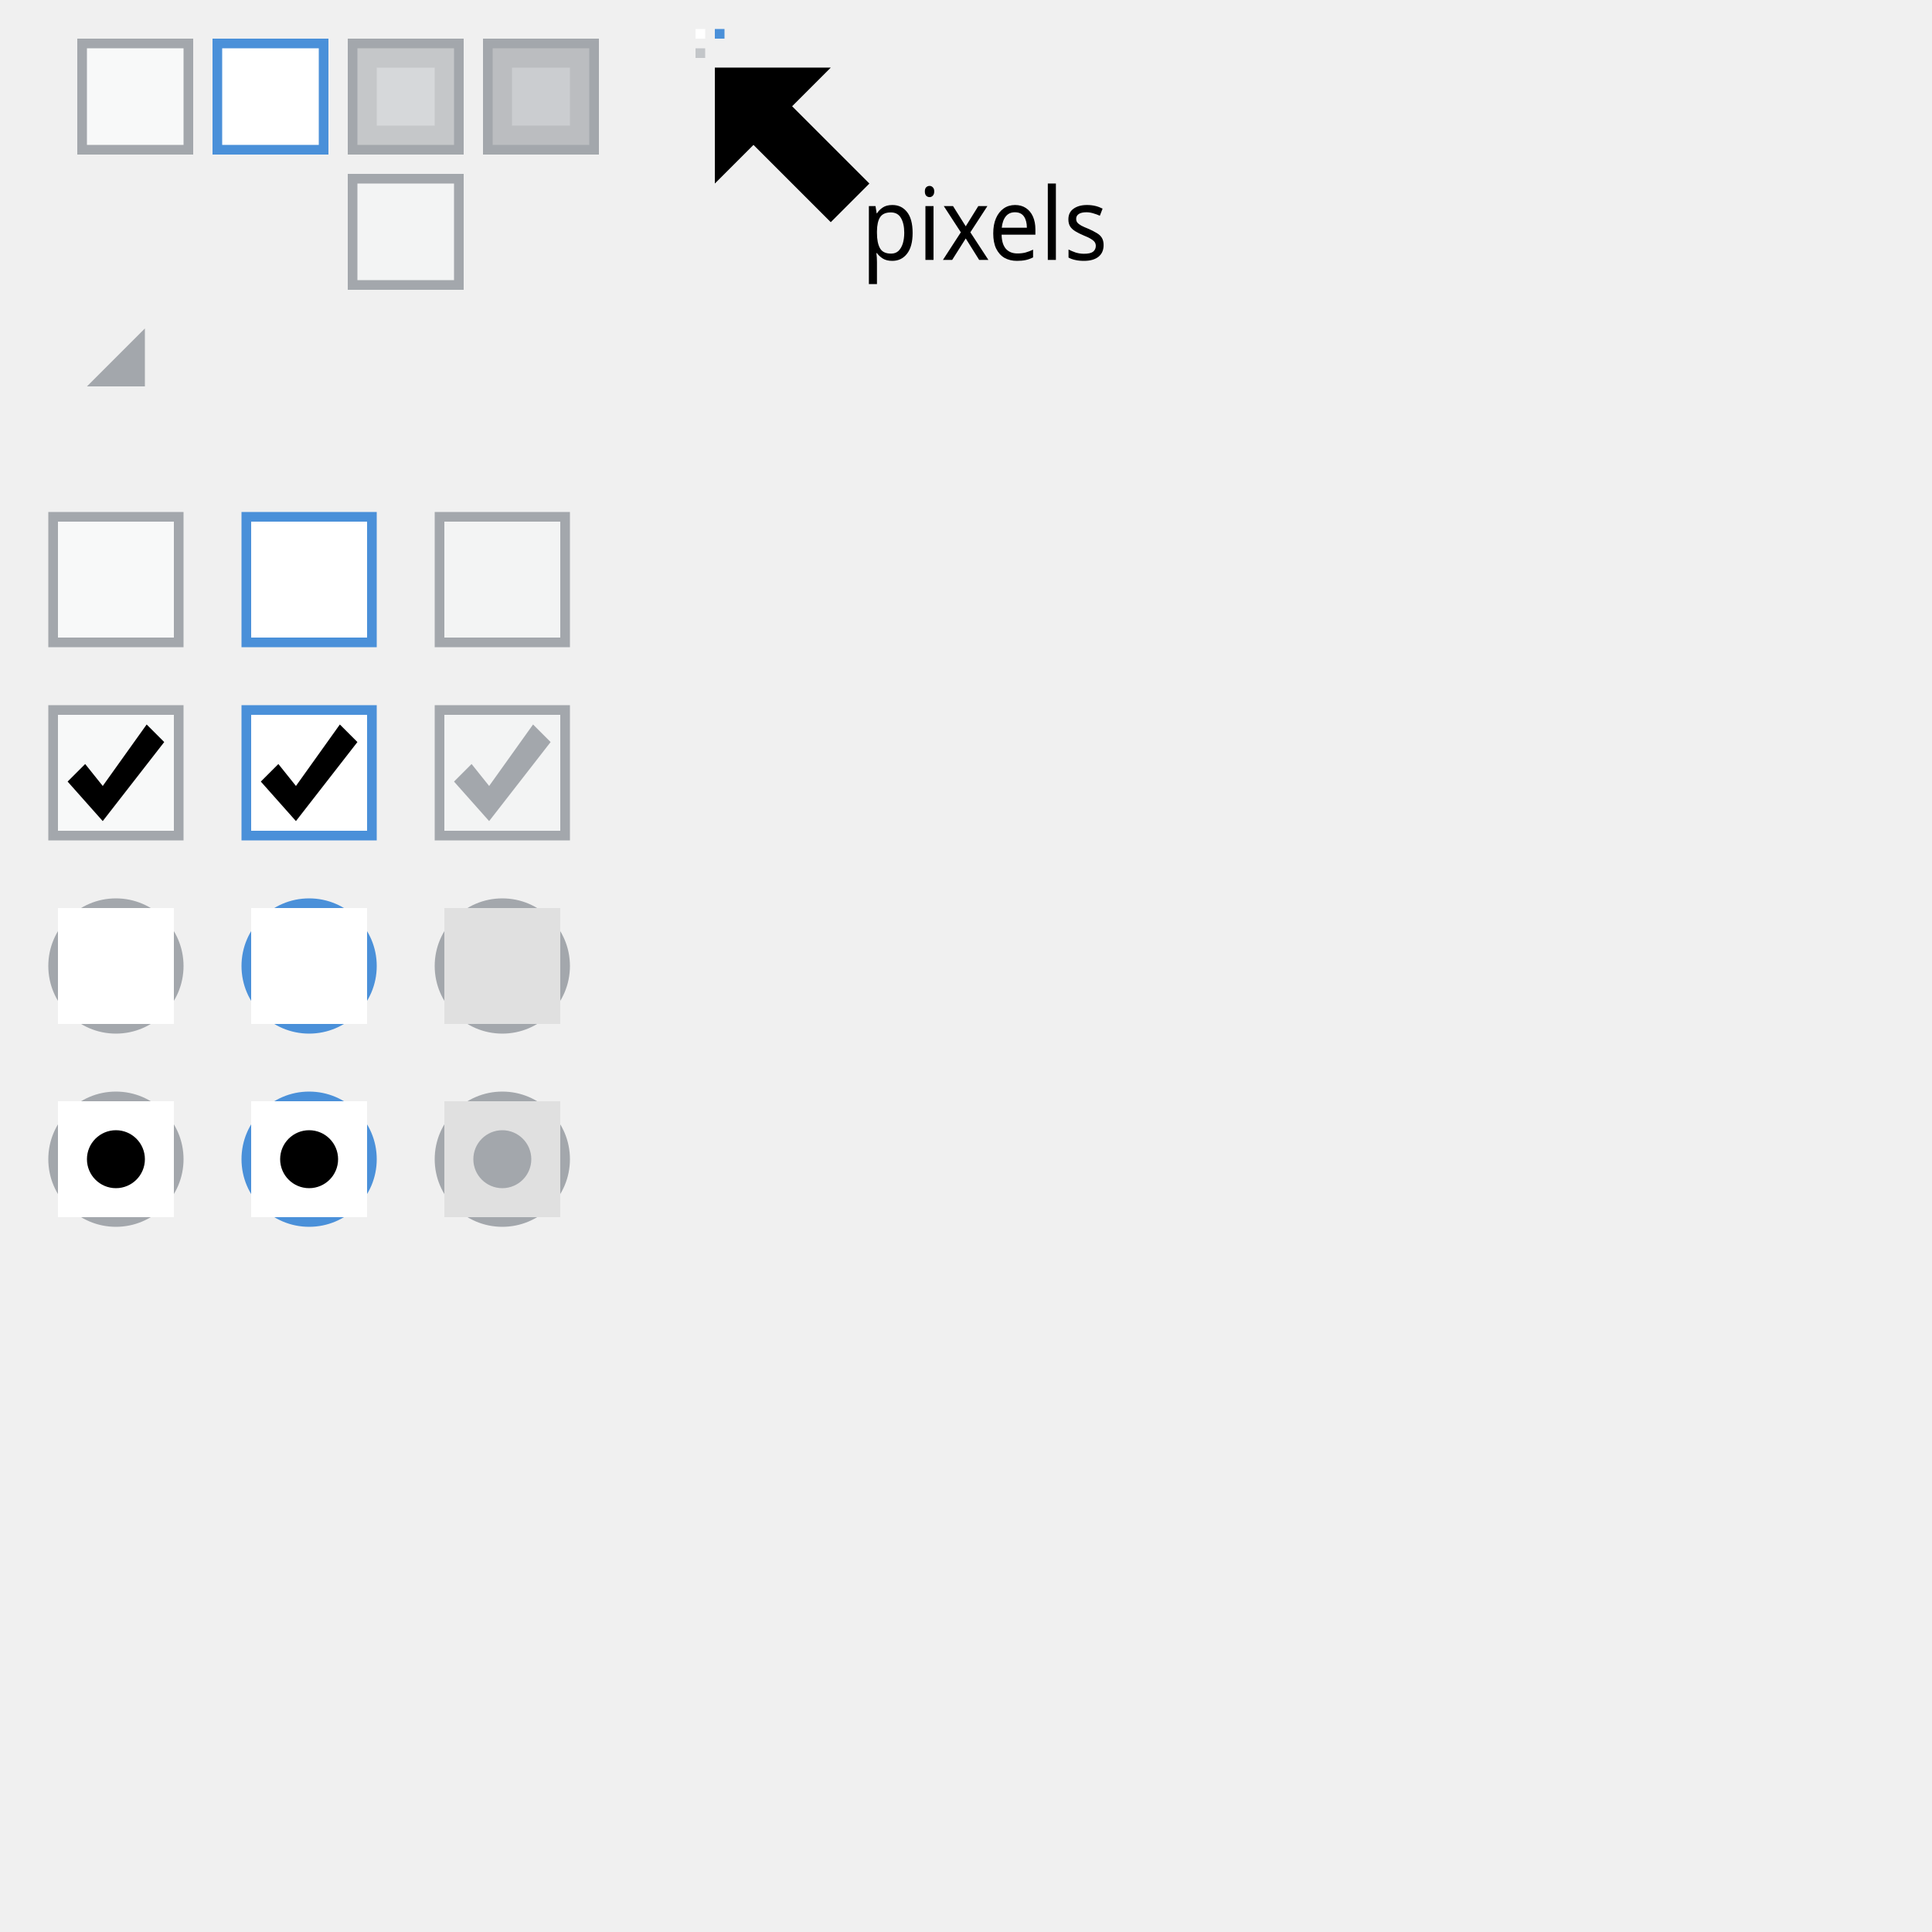
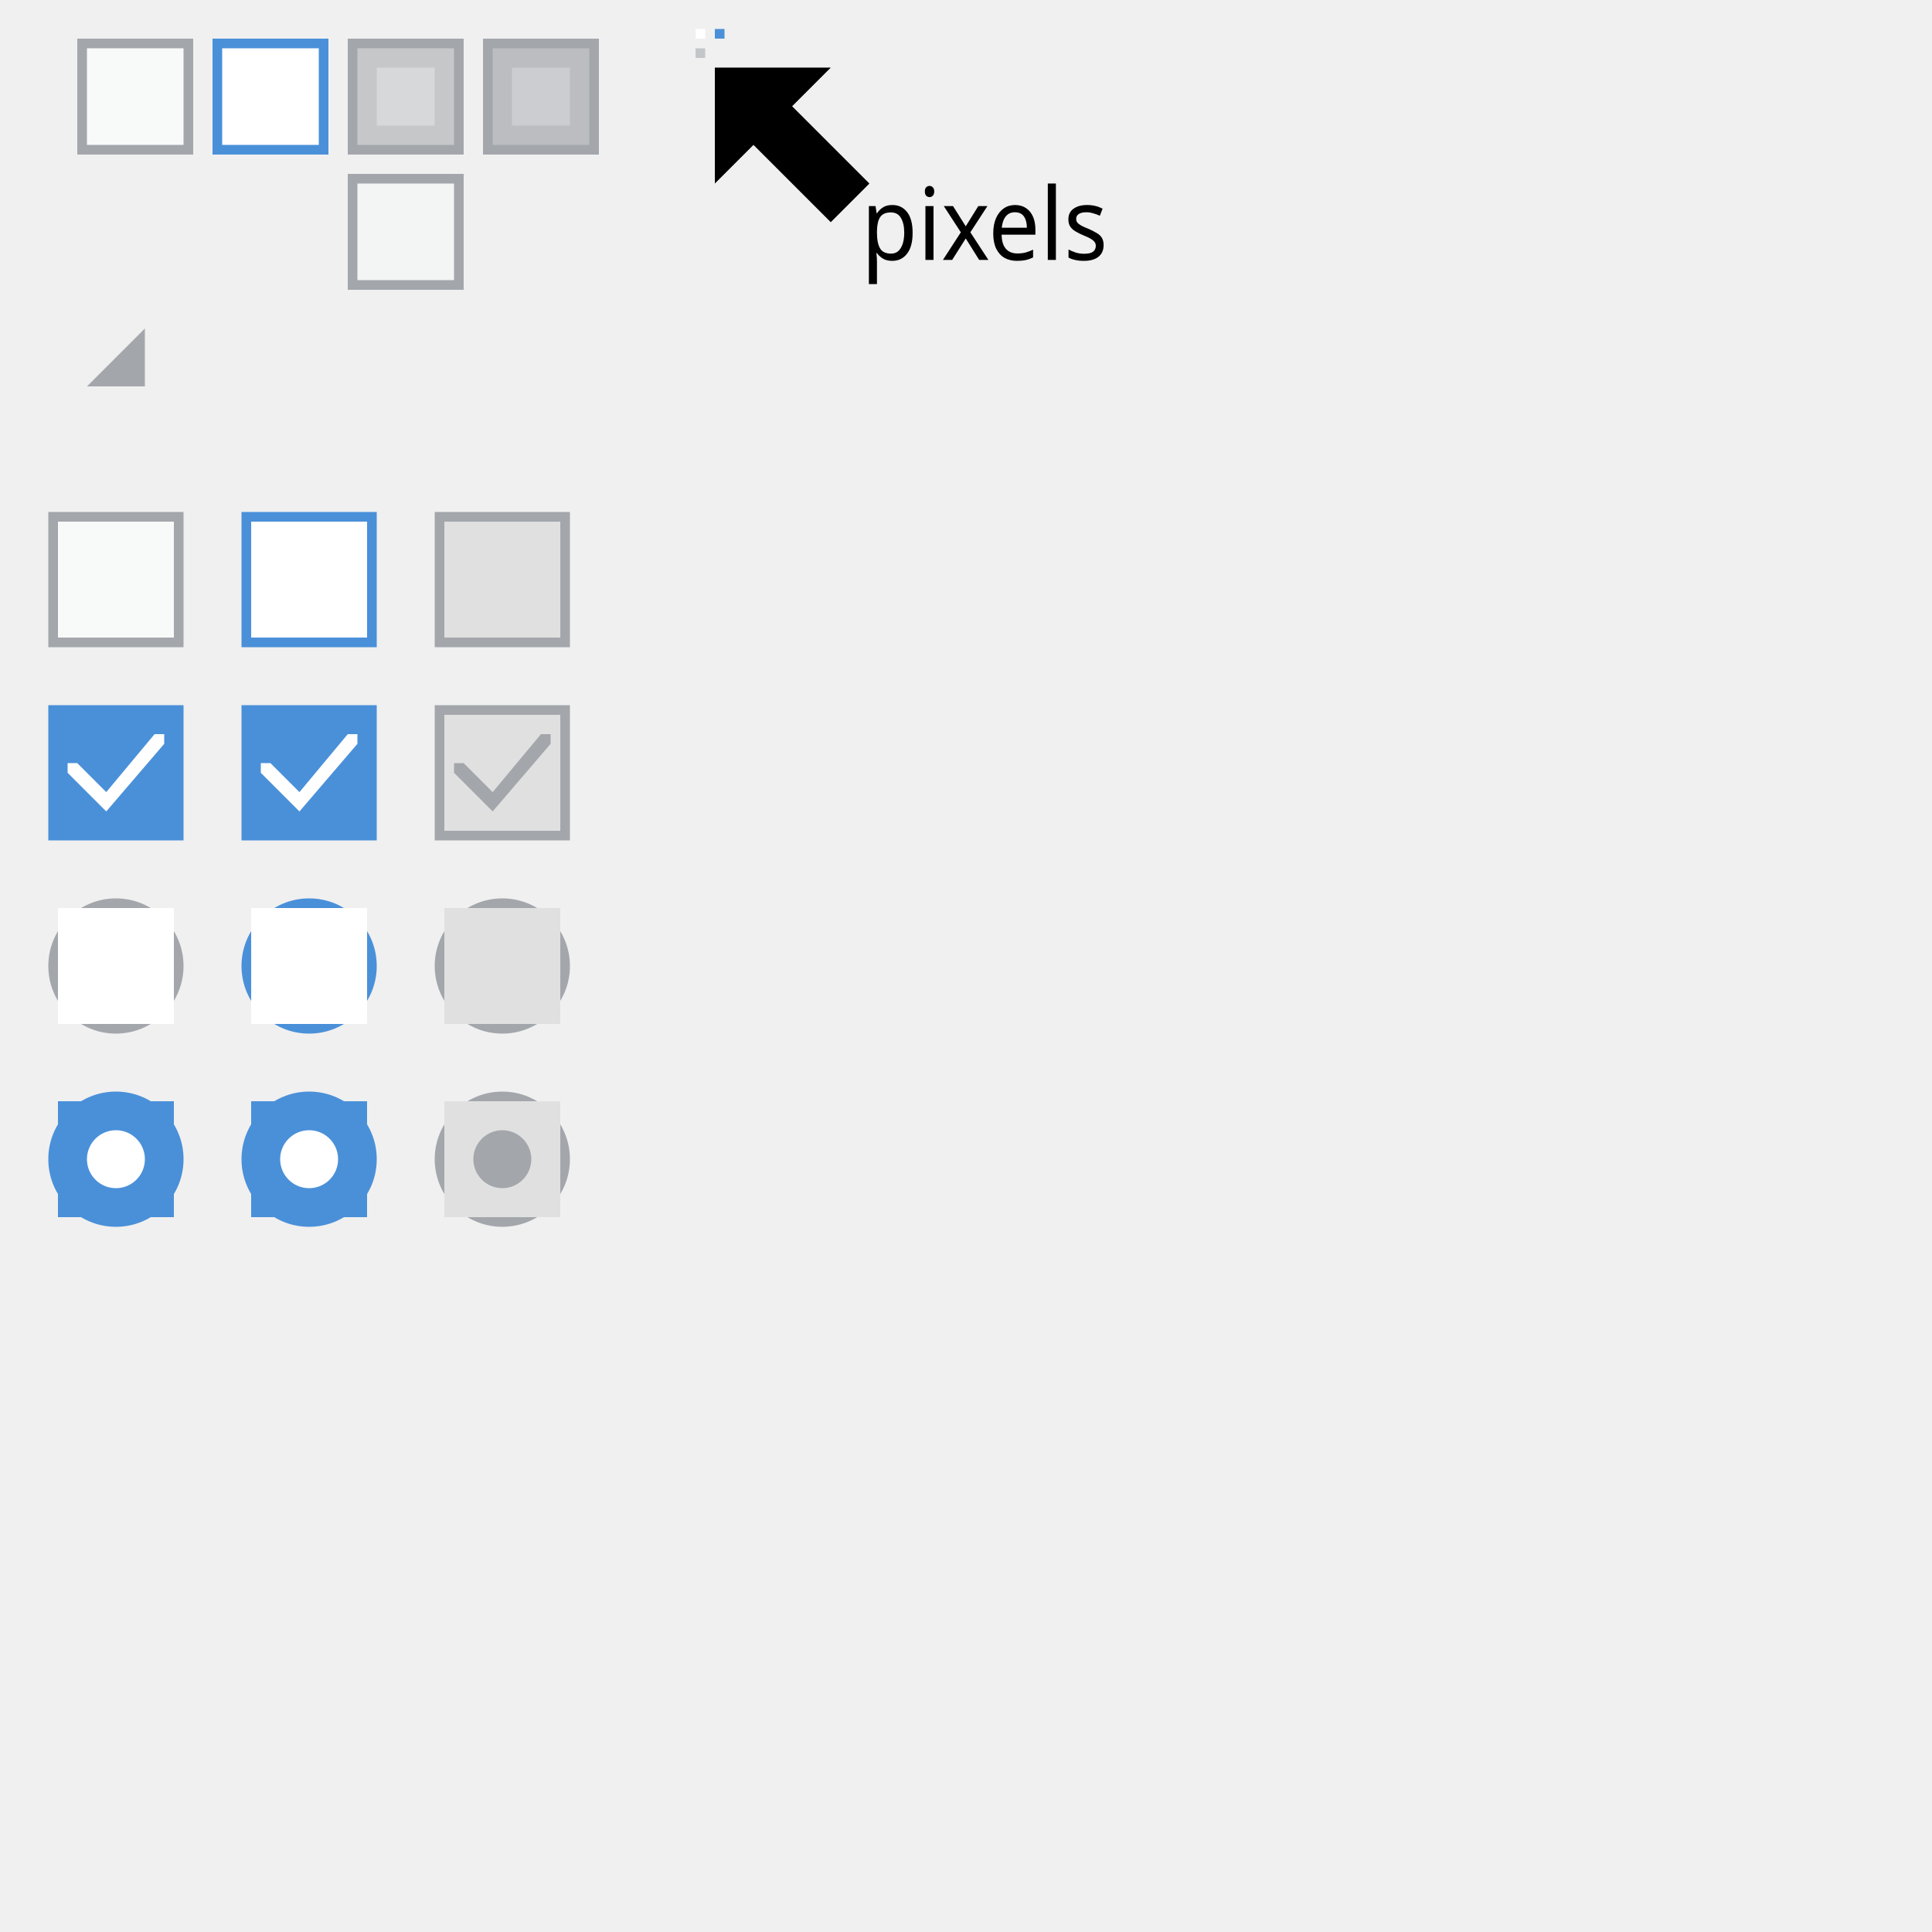
<svg xmlns="http://www.w3.org/2000/svg" width="200" height="200" viewBox="0 0 200 200" id="svg2" version="1.1">
  <defs id="defs4" />
  <g id="layer1" transform="translate(0,-852.3622)">
    <rect style="opacity:1;fill:#000000;fill-opacity:0;stroke:none;stroke-width:1;stroke-miterlimit:4;stroke-dasharray:none;stroke-dashoffset:0;stroke-opacity:0.51" id="null" width="1" height="1" x="73" y="858.362" />
    <path style="opacity:1;fill:#000000;fill-opacity:1;stroke:none;stroke-width:1;stroke-miterlimit:4;stroke-dasharray:none;stroke-dashoffset:0;stroke-opacity:0.51" d="m 74,859.362 0,12 4,-4 8,8 4,-4 -8,-8 4,-4 -12,0 z" id="rect4299" />
    <text xml:space="preserve" style="font-style:normal;font-weight:normal;line-height:0%;font-family:sans-serif;letter-spacing:0px;word-spacing:0px;fill:#000000;fill-opacity:1;stroke:none;stroke-width:1px;stroke-linecap:butt;stroke-linejoin:miter;stroke-opacity:1" x="93.204" y="840.929" id="text4309" transform="scale(0.9563965,1.045592)">
      <tspan id="tspan4311" x="93.204" y="840.929" style="font-size:9.953px;line-height:1.25;font-family:sans-serif">pixels</tspan>
    </text>
    <g id="resize-grip">
      <rect y="882.362" x="5" height="13" width="13" id="rect4315" style="opacity:1;fill:#ffffff;fill-opacity:0;stroke:none;stroke-width:1;stroke-miterlimit:4;stroke-dasharray:none;stroke-dashoffset:0;stroke-opacity:0.51" />
      <path id="path4317" d="M 15,892.362 H 9 l 6,-6 z" style="fill:#a3a7ac;fill-opacity:1;fill-rule:evenodd;stroke:none;stroke-width:1px;stroke-linecap:butt;stroke-linejoin:miter;stroke-opacity:1" />
    </g>
    <rect style="opacity:1;fill:#c3c6c9;fill-opacity:1;stroke:none;stroke-width:1;stroke-miterlimit:4;stroke-dasharray:none;stroke-dashoffset:0;stroke-opacity:0.51" id="handle" width="1" height="1" x="72" y="857.362" />
    <rect y="855.362" x="72" height="1" width="1" id="base-color" style="opacity:1;fill:#ffffff;fill-opacity:1;stroke:none;stroke-width:1;stroke-miterlimit:4;stroke-dasharray:none;stroke-dashoffset:0;stroke-opacity:0.51" />
    <rect style="opacity:1;fill:#4a90d9;fill-opacity:1;stroke:none;stroke-width:1;stroke-miterlimit:4;stroke-dasharray:none;stroke-dashoffset:0;stroke-opacity:0.51" id="selected-color" width="1" height="1" x="74" y="855.362" />
    <g id="btn-active">
      <rect y="856.362" x="36" height="12" width="12" id="rect4213" style="opacity:1;fill:#a3a7ac;fill-opacity:1;stroke:none;stroke-width:1;stroke-miterlimit:4;stroke-dasharray:none;stroke-dashoffset:0;stroke-opacity:0.51" />
      <rect y="857.362" x="37" height="10" width="10" id="rect4187" style="opacity:1;fill:#c5c7c9;fill-opacity:1;stroke:none;stroke-width:1;stroke-miterlimit:4;stroke-dasharray:none;stroke-dashoffset:0;stroke-opacity:0.51" />
      <rect style="opacity:1;fill:#d6d8da;fill-opacity:1;stroke:none;stroke-width:0.6;stroke-miterlimit:4;stroke-dasharray:none;stroke-dashoffset:0;stroke-opacity:0.51" id="rect940" width="6" height="6" x="39" y="859.362" />
    </g>
    <g id="btn-active-hover">
      <rect style="opacity:1;fill:#a3a7ac;fill-opacity:1;stroke:none;stroke-width:1;stroke-miterlimit:4;stroke-dasharray:none;stroke-dashoffset:0;stroke-opacity:0.51" id="rect955" width="12" height="12" x="50" y="856.362" />
      <rect style="opacity:1;fill:#bbbdc0;fill-opacity:1;stroke:none;stroke-width:1;stroke-miterlimit:4;stroke-dasharray:none;stroke-dashoffset:0;stroke-opacity:0.51" id="rect957" width="10" height="10" x="51" y="857.362" />
      <rect y="859.362" x="53" height="6" width="6" id="rect959" style="opacity:1;fill:#cbcdd0;fill-opacity:1;stroke:none;stroke-width:0.6;stroke-miterlimit:4;stroke-dasharray:none;stroke-dashoffset:0;stroke-opacity:0.51" />
    </g>
    <g id="btn-hover">
      <rect style="opacity:1;fill:#4a90d9;fill-opacity:1;stroke:none;stroke-width:1;stroke-miterlimit:4;stroke-dasharray:none;stroke-dashoffset:0;stroke-opacity:0.51" id="rect971" width="12" height="12" x="22" y="856.362" />
      <rect style="opacity:1;fill:#ffffff;fill-opacity:1;stroke:none;stroke-width:1;stroke-miterlimit:4;stroke-dasharray:none;stroke-dashoffset:0;stroke-opacity:0.51" id="rect973" width="10" height="10" x="23" y="857.362" />
    </g>
    <g id="btn">
      <rect y="856.362" x="8" height="12" width="12" id="rect986" style="opacity:1;fill:#a3a7ac;fill-opacity:1;stroke:none;stroke-width:1;stroke-miterlimit:4;stroke-dasharray:none;stroke-dashoffset:0;stroke-opacity:0.51" />
      <rect y="857.362" x="9" height="10" width="10" id="rect988" style="opacity:1;fill:#f8f9f9;fill-opacity:1;stroke:none;stroke-width:1;stroke-miterlimit:4;stroke-dasharray:none;stroke-dashoffset:0;stroke-opacity:0.51" />
    </g>
    <g id="btn-insensitive">
      <rect style="opacity:1;fill:#a3a7ac;fill-opacity:1;stroke:none;stroke-width:1;stroke-miterlimit:4;stroke-dasharray:none;stroke-dashoffset:0;stroke-opacity:0.51" id="rect998" width="12" height="12" x="36" y="870.362" />
      <rect style="opacity:1;fill:#f3f4f4;fill-opacity:1;stroke:none;stroke-width:1;stroke-miterlimit:4;stroke-dasharray:none;stroke-dashoffset:0;stroke-opacity:0.51" id="rect1000" width="10" height="10" x="37" y="871.362" />
    </g>
    <g id="radio-unchecked" transform="translate(72)">
      <rect style="opacity:1;fill:#a3a7ac;fill-opacity:1;stroke:none;stroke-opacity:1" id="rect4787" width="14" height="14" x="-67" y="945.362" ry="7" />
      <rect rx="0" ry="6" y="946.362" x="-66" height="12" width="12" id="rect4789" style="opacity:1;fill:#ffffff;fill-opacity:1;stroke:none;stroke-opacity:1" />
      <rect ry="0" y="945.362" x="-67" height="14" width="14" id="rect4791" style="opacity:1;fill:none;fill-opacity:1;stroke:none;stroke-width:2;stroke-miterlimit:4;stroke-dasharray:none;stroke-dashoffset:0;stroke-opacity:1" />
    </g>
    <g id="checkbox-unchecked" transform="translate(72)">
      <rect ry="0" y="905.362" x="-67" height="14" width="14" id="rect4807" style="opacity:1;fill:#a3a7ac;fill-opacity:1;stroke:none;stroke-opacity:1" />
      <rect style="opacity:1;fill:#f8f9f9;fill-opacity:1;stroke:none;stroke-opacity:1" id="rect4809" width="12" height="12" x="-66" y="906.362" ry="0" />
      <rect style="opacity:1;fill:none;fill-opacity:1;stroke:none;stroke-width:2;stroke-miterlimit:4;stroke-dasharray:none;stroke-dashoffset:0;stroke-opacity:1" id="rect4811" width="14" height="14" x="-67" y="905.362" ry="0" />
    </g>
    <g id="checkbox-unchecked-hover" transform="translate(72)">
      <rect style="opacity:1;fill:#4a90d9;fill-opacity:1;stroke:none;stroke-opacity:1" id="rect4819" width="14" height="14" x="-47" y="905.362" ry="0" />
      <rect ry="0" y="906.362" x="-46" height="12" width="12" id="rect4821" style="opacity:1;fill:#ffffff;fill-opacity:1;stroke:none;stroke-opacity:1" />
      <rect ry="0" y="905.362" x="-47" height="14" width="14" id="rect4823" style="opacity:1;fill:none;fill-opacity:1;stroke:none;stroke-width:2;stroke-miterlimit:4;stroke-dasharray:none;stroke-dashoffset:0;stroke-opacity:1" />
    </g>
    <g id="radio-unchecked-hover" transform="translate(72)">
      <rect ry="7" y="945.362" x="-47" height="14" width="14" id="rect4831" style="opacity:1;fill:#4a90d9;fill-opacity:1;stroke:none;stroke-opacity:1" />
      <rect style="opacity:1;fill:#ffffff;fill-opacity:1;stroke:none;stroke-opacity:1" id="rect4833" width="12" height="12" x="-46" y="946.362" ry="6" rx="0" />
      <rect style="opacity:1;fill:none;fill-opacity:1;stroke:none;stroke-width:2;stroke-miterlimit:4;stroke-dasharray:none;stroke-dashoffset:0;stroke-opacity:1" id="rect4835" width="14" height="14" x="-47" y="945.362" ry="0" />
    </g>
    <g id="checkbox-unchecked-insensitive" transform="translate(72)">
      <rect style="opacity:1;fill:#a3a7ac;fill-opacity:1;stroke:none;stroke-opacity:1" id="rect4851" width="14" height="14" x="-27" y="905.362" ry="0" />
-       <rect ry="0" y="906.362" x="-26" height="12" width="12" id="rect4853" style="opacity:1;fill:#f3f4f4;fill-opacity:1;stroke:none;stroke-opacity:1" />
+       <rect ry="0" y="906.362" x="-26" height="12" width="12" id="rect4853" style="opacity:1;fill:#e0e0e0;fill-opacity:1;stroke:none;stroke-opacity:1" />
      <rect ry="0" y="905.362" x="-27" height="14" width="14" id="rect4855" style="opacity:1;fill:none;fill-opacity:1;stroke:none;stroke-width:2;stroke-miterlimit:4;stroke-dasharray:none;stroke-dashoffset:0;stroke-opacity:1" />
    </g>
    <g id="radio-unchecked-insensitive" transform="translate(72)">
      <rect ry="7" y="945.362" x="-27" height="14" width="14" id="rect4885" style="opacity:1;fill:#a3a7ac;fill-opacity:1;stroke:none;stroke-opacity:1" />
      <rect style="opacity:1;fill:#e0e0e0;fill-opacity:1;stroke:none;stroke-opacity:1" id="rect4887" width="12" height="12" x="-26" y="946.362" ry="6" rx="0" />
      <rect style="opacity:1;fill:none;fill-opacity:1;stroke:none;stroke-width:2;stroke-miterlimit:4;stroke-dasharray:none;stroke-dashoffset:0;stroke-opacity:1" id="rect4889" width="14" height="14" x="-27" y="945.362" ry="0" />
    </g>
    <g id="radio-checked" transform="translate(72)">
-       <rect ry="7" y="965.362" x="-67" height="14" width="14" id="rect4986" style="opacity:1;fill:#a3a7ac;fill-opacity:1;stroke:none;stroke-opacity:1" />
-       <rect style="opacity:1;fill:#ffffff;fill-opacity:1;stroke:none;stroke-opacity:1" id="rect4988" width="12" height="12" x="-66" y="966.362" ry="6" rx="0" />
+       <rect ry="7" y="965.362" x="-67" height="14" width="14" id="rect4986" style="opacity:1;fill:#4a90d9;fill-opacity:1;stroke:none;stroke-opacity:1" />
+       <rect style="opacity:1;fill:#4a90d9;fill-opacity:1;stroke:none;stroke-opacity:1" id="rect4988" width="12" height="12" x="-66" y="966.362" ry="6" rx="0" />
      <rect style="opacity:1;fill:none;fill-opacity:1;stroke:none;stroke-width:2;stroke-miterlimit:4;stroke-dasharray:none;stroke-dashoffset:0;stroke-opacity:1" id="rect4990" width="14" height="14" x="-67" y="965.362" ry="0" />
-       <path style="color:#bebebe;font-style:normal;font-variant:normal;font-weight:normal;font-stretch:normal;font-size:medium;line-height:normal;font-family:'Andale Mono';text-indent:0pt;text-align:start;text-decoration:none;text-decoration-line:none;letter-spacing:normal;word-spacing:normal;text-transform:none;direction:ltr;text-anchor:start;display:inline;overflow:visible;visibility:visible;fill:#000000;fill-opacity:1;fill-rule:nonzero;stroke:none;stroke-width:1.792;marker:none" id="path9555" d="m -60,969.362 c -1.656,0 -3,1.344 -3,3 0,1.656 1.344,3 3,3 1.656,0 3,-1.344 3,-3 0,-1.656 -1.344,-3 -3,-3 z" />
+       <path style="color:#bebebe;font-style:normal;font-variant:normal;font-weight:normal;font-stretch:normal;font-size:medium;line-height:normal;font-family:'Andale Mono';text-indent:0pt;text-align:start;text-decoration:none;text-decoration-line:none;letter-spacing:normal;word-spacing:normal;text-transform:none;direction:ltr;text-anchor:start;display:inline;overflow:visible;visibility:visible;fill:#ffffff;fill-opacity:1;fill-rule:nonzero;stroke:none;stroke-width:1.792;marker:none" id="path9555" d="m -60,969.362 c -1.656,0 -3,1.344 -3,3 0,1.656 1.344,3 3,3 1.656,0 3,-1.344 3,-3 0,-1.656 -1.344,-3 -3,-3 z" />
    </g>
    <g id="radio-checked-hover" transform="translate(72)">
      <rect style="opacity:1;fill:#4a90d9;fill-opacity:1;stroke:none;stroke-opacity:1" id="rect4992" width="14" height="14" x="-47" y="965.362" ry="7" />
-       <rect rx="0" ry="6" y="966.362" x="-46" height="12" width="12" id="rect4994" style="opacity:1;fill:#ffffff;fill-opacity:1;stroke:none;stroke-opacity:1" />
+       <rect rx="0" ry="6" y="966.362" x="-46" height="12" width="12" id="rect4994" style="opacity:1;fill:#4a90d9;fill-opacity:1;stroke:none;stroke-opacity:1" />
      <rect ry="0" y="965.362" x="-47" height="14" width="14" id="rect4996" style="opacity:1;fill:none;fill-opacity:1;stroke:none;stroke-width:2;stroke-miterlimit:4;stroke-dasharray:none;stroke-dashoffset:0;stroke-opacity:1" />
-       <path d="m -40,969.362 c -1.656,0 -3,1.344 -3,3 0,1.656 1.344,3 3,3 1.656,0 3,-1.344 3,-3 0,-1.656 -1.344,-3 -3,-3 z" id="path5679" style="color:#bebebe;font-style:normal;font-variant:normal;font-weight:normal;font-stretch:normal;font-size:medium;line-height:normal;font-family:'Andale Mono';text-indent:0pt;text-align:start;text-decoration:none;text-decoration-line:none;letter-spacing:normal;word-spacing:normal;text-transform:none;direction:ltr;text-anchor:start;display:inline;overflow:visible;visibility:visible;fill:#000000;fill-opacity:1;fill-rule:nonzero;stroke:none;stroke-width:1.792;marker:none" />
+       <path d="m -40,969.362 c -1.656,0 -3,1.344 -3,3 0,1.656 1.344,3 3,3 1.656,0 3,-1.344 3,-3 0,-1.656 -1.344,-3 -3,-3 z" id="path5679" style="color:#bebebe;font-style:normal;font-variant:normal;font-weight:normal;font-stretch:normal;font-size:medium;line-height:normal;font-family:'Andale Mono';text-indent:0pt;text-align:start;text-decoration:none;text-decoration-line:none;letter-spacing:normal;word-spacing:normal;text-transform:none;direction:ltr;text-anchor:start;display:inline;overflow:visible;visibility:visible;fill:#ffffff;fill-opacity:1;fill-rule:nonzero;stroke:none;stroke-width:1.792;marker:none" />
    </g>
    <g id="radio-checked-insensitive" transform="translate(72)">
      <rect style="opacity:1;fill:#a3a7ac;fill-opacity:1;stroke:none;stroke-opacity:1" id="rect4998" width="14" height="14" x="-27" y="965.362" ry="7" />
      <rect rx="0" ry="6" y="966.362" x="-26" height="12" width="12" id="rect5000" style="opacity:1;fill:#e0e0e0;fill-opacity:1;stroke:none;stroke-opacity:1" />
      <rect ry="0" y="965.362" x="-27" height="14" width="14" id="rect5002" style="opacity:1;fill:none;fill-opacity:1;stroke:none;stroke-width:2;stroke-miterlimit:4;stroke-dasharray:none;stroke-dashoffset:0;stroke-opacity:1" />
      <path style="color:#bebebe;font-style:normal;font-variant:normal;font-weight:normal;font-stretch:normal;font-size:medium;line-height:normal;font-family:'Andale Mono';text-indent:0pt;text-align:start;text-decoration:none;text-decoration-line:none;letter-spacing:normal;word-spacing:normal;text-transform:none;direction:ltr;text-anchor:start;display:inline;overflow:visible;visibility:visible;fill:#a3a7ac;fill-opacity:1;fill-rule:nonzero;stroke:none;stroke-width:1.792;marker:none" id="path5681" d="m -20,969.362 c -1.656,0 -3,1.344 -3,3 0,1.656 1.344,3 3,3 1.656,0 3,-1.344 3,-3 0,-1.656 -1.344,-3 -3,-3 z" />
    </g>
-     <g id="checkbox-checked" transform="translate(72)">
-       <rect style="opacity:1;fill:#a3a7ac;fill-opacity:1;stroke:none;stroke-opacity:1" id="rect4968" width="14" height="14" x="-67" y="925.362" ry="0" />
-       <rect ry="0" y="926.362" x="-66" height="12" width="12" id="rect4970" style="opacity:1;fill:#f8f9f9;fill-opacity:1;stroke:none;stroke-opacity:1" />
-       <rect ry="0" y="925.362" x="-67" height="14" width="14" id="rect4972" style="opacity:1;fill:none;fill-opacity:1;stroke:none;stroke-width:2;stroke-miterlimit:4;stroke-dasharray:none;stroke-dashoffset:0;stroke-opacity:1" />
-       <path id="path5352-0" d="m -65,933.271 1.818,-1.818 1.818,2.273 4.545,-6.364 1.818,1.818 -6.364,8.182 z" style="display:inline;opacity:1;fill:#000000;fill-opacity:1;stroke:none" />
+     <g id="checkbox-checked">
+       <rect style="opacity:1;fill:#4a90d9;fill-opacity:1;stroke:none;stroke-opacity:1" id="rect4968" width="14" height="14" x="5" y="925.362" ry="0" />
+       <rect ry="0" y="926.362" x="6" height="12" width="12" id="rect4970" style="opacity:1;fill:#4a90d9;fill-opacity:1;stroke:none;stroke-opacity:1" />
+       <rect ry="0" y="925.362" x="5" height="14" width="14" id="rect4972" style="opacity:1;fill:none;fill-opacity:1;stroke:none;stroke-width:2;stroke-miterlimit:4;stroke-dasharray:none;stroke-dashoffset:0;stroke-opacity:1" />
+       <path style="fill:#ffffff;fill-rule:evenodd;stroke:none;stroke-width:1px;stroke-linecap:butt;stroke-linejoin:miter;stroke-opacity:1" d="m 7,932.362 v -1 h 1 l 3,3 5,-6 h 1 v 1 l -6,7 -1,-1 z" id="path4170" />
    </g>
-     <g id="checkbox-checked-hover" transform="translate(72)">
-       <rect ry="0" y="925.362" x="-47" height="14" width="14" id="rect4974" style="opacity:1;fill:#4a90d9;fill-opacity:1;stroke:none;stroke-opacity:1" />
-       <rect style="opacity:1;fill:#ffffff;fill-opacity:1;stroke:none;stroke-opacity:1" id="rect4976" width="12" height="12" x="-46" y="926.362" ry="0" />
-       <rect style="opacity:1;fill:none;fill-opacity:1;stroke:none;stroke-width:2;stroke-miterlimit:4;stroke-dasharray:none;stroke-dashoffset:0;stroke-opacity:1" id="rect4978" width="14" height="14" x="-47" y="925.362" ry="0" />
-       <path style="display:inline;opacity:1;fill:#000000;fill-opacity:1;stroke:none" d="m -45,933.271 1.818,-1.818 1.818,2.273 4.545,-6.364 1.818,1.818 -6.364,8.182 z" id="path6339" />
+     <g id="checkbox-checked-hover">
+       <rect ry="0" y="925.362" x="25" height="14" width="14" id="rect4974" style="opacity:1;fill:#4a90d9;fill-opacity:1;stroke:none;stroke-opacity:1" />
+       <rect style="opacity:1;fill:#4a90d9;fill-opacity:1;stroke:none;stroke-opacity:1" id="rect4976" width="12" height="12" x="26" y="926.362" ry="0" />
+       <rect style="opacity:1;fill:none;fill-opacity:1;stroke:none;stroke-width:2;stroke-miterlimit:4;stroke-dasharray:none;stroke-dashoffset:0;stroke-opacity:1" id="rect4978" width="14" height="14" x="25" y="925.362" ry="0" />
+       <path id="path2087" d="m 27,932.362 v -1 h 1 l 3,3 5,-6 h 1 v 1 l -6,7 -1,-1 z" style="fill:#ffffff;fill-rule:evenodd;stroke:none;stroke-width:1px;stroke-linecap:butt;stroke-linejoin:miter;stroke-opacity:1" />
    </g>
-     <g id="checkbox-checked-insensitive" transform="translate(72)">
-       <rect ry="0" y="925.362" x="-27" height="14" width="14" id="rect4980" style="opacity:1;fill:#a3a7ac;fill-opacity:1;stroke:none;stroke-opacity:1" />
-       <rect style="opacity:1;fill:#f3f4f4;fill-opacity:1;stroke:none;stroke-opacity:1" id="rect4982" width="12" height="12" x="-26" y="926.362" ry="0" />
-       <rect style="opacity:1;fill:none;fill-opacity:1;stroke:none;stroke-width:2;stroke-miterlimit:4;stroke-dasharray:none;stroke-dashoffset:0;stroke-opacity:1" id="rect4984" width="14" height="14" x="-27" y="925.362" ry="0" />
-       <path id="path6341" d="m -25,933.271 1.818,-1.818 1.818,2.273 4.545,-6.364 1.818,1.818 -6.364,8.182 z" style="display:inline;opacity:1;fill:#a3a7ac;fill-opacity:1;stroke:none" />
+     <g id="checkbox-checked-insensitive">
+       <rect ry="0" y="925.362" x="45" height="14" width="14" id="rect4980" style="opacity:1;fill:#a3a7ac;fill-opacity:1;stroke:none;stroke-opacity:1" />
+       <rect style="opacity:1;fill:#e0e0e0;fill-opacity:1;stroke:none;stroke-opacity:1" id="rect4982" width="12" height="12" x="46" y="926.362" ry="0" />
+       <rect style="opacity:1;fill:none;fill-opacity:1;stroke:none;stroke-width:2;stroke-miterlimit:4;stroke-dasharray:none;stroke-dashoffset:0;stroke-opacity:1" id="rect4984" width="14" height="14" x="45" y="925.362" ry="0" />
+       <path style="fill:#a3a7ac;fill-opacity:1;fill-rule:evenodd;stroke:none;stroke-width:1px;stroke-linecap:butt;stroke-linejoin:miter;stroke-opacity:1" d="m 47,932.362 v -1 h 1 l 3,3 5,-6 h 1 v 1 l -6,7 -1,-1 z" id="path2087-3" />
    </g>
  </g>
</svg>
